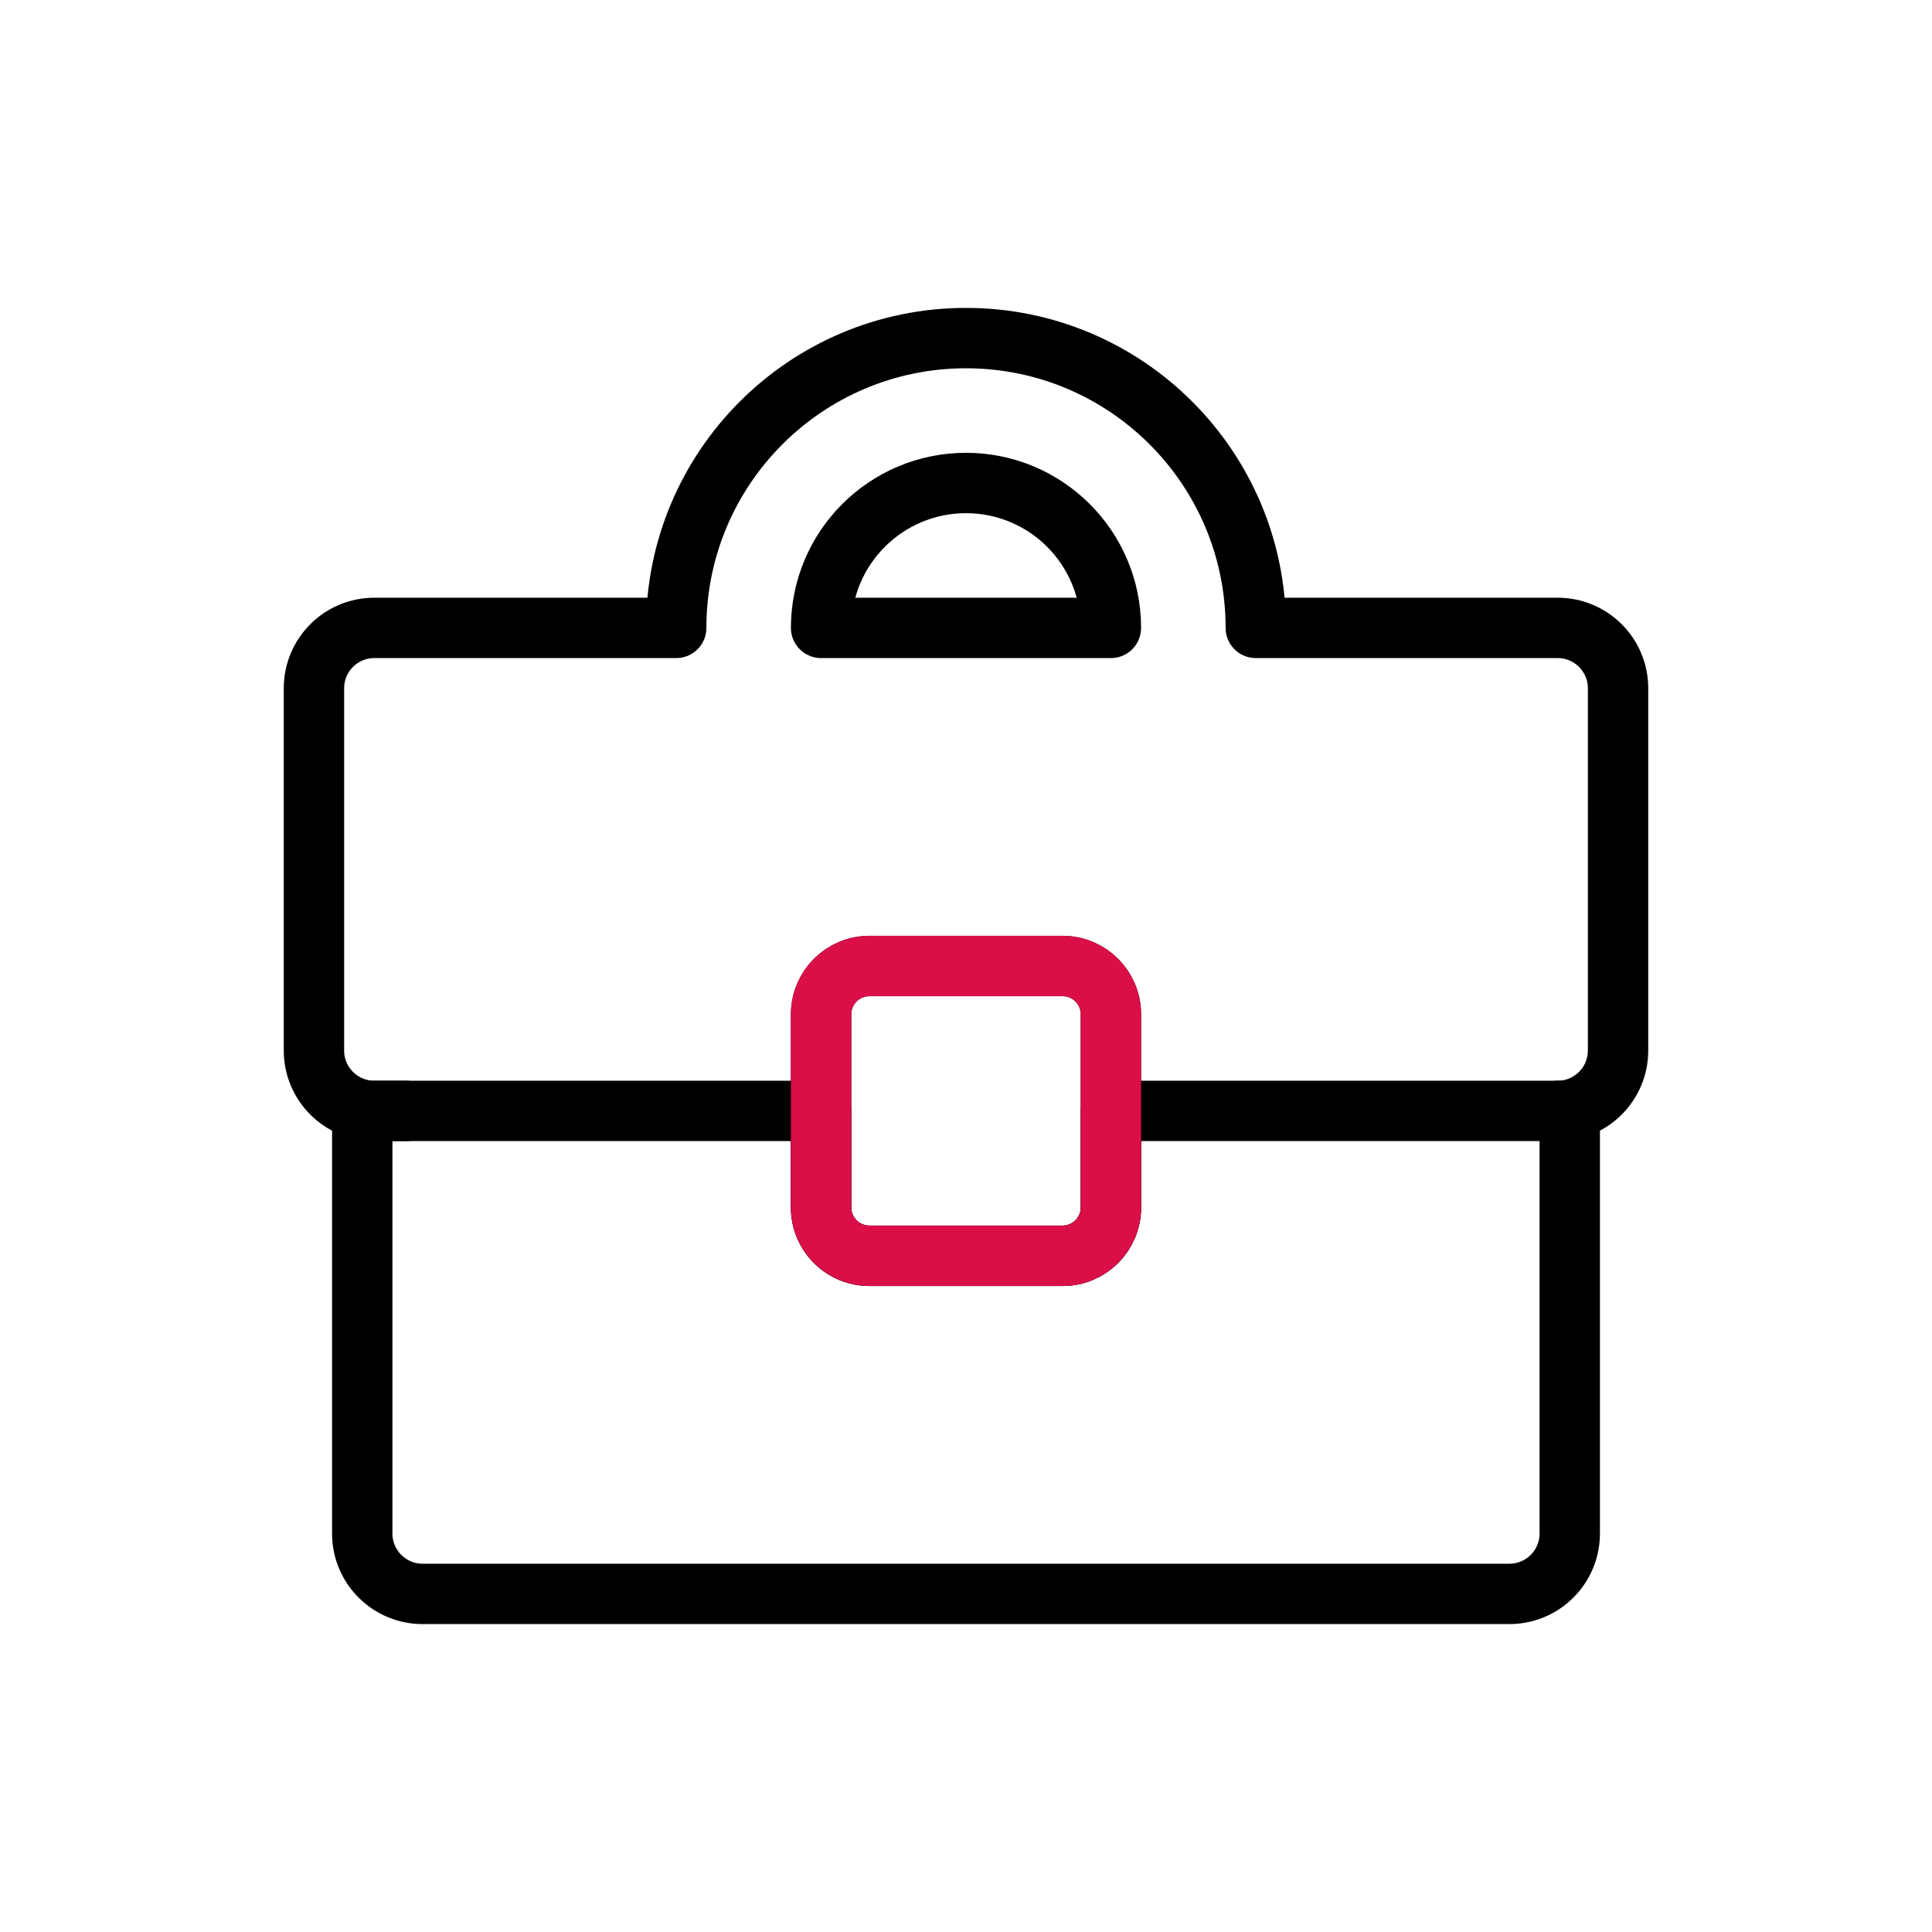
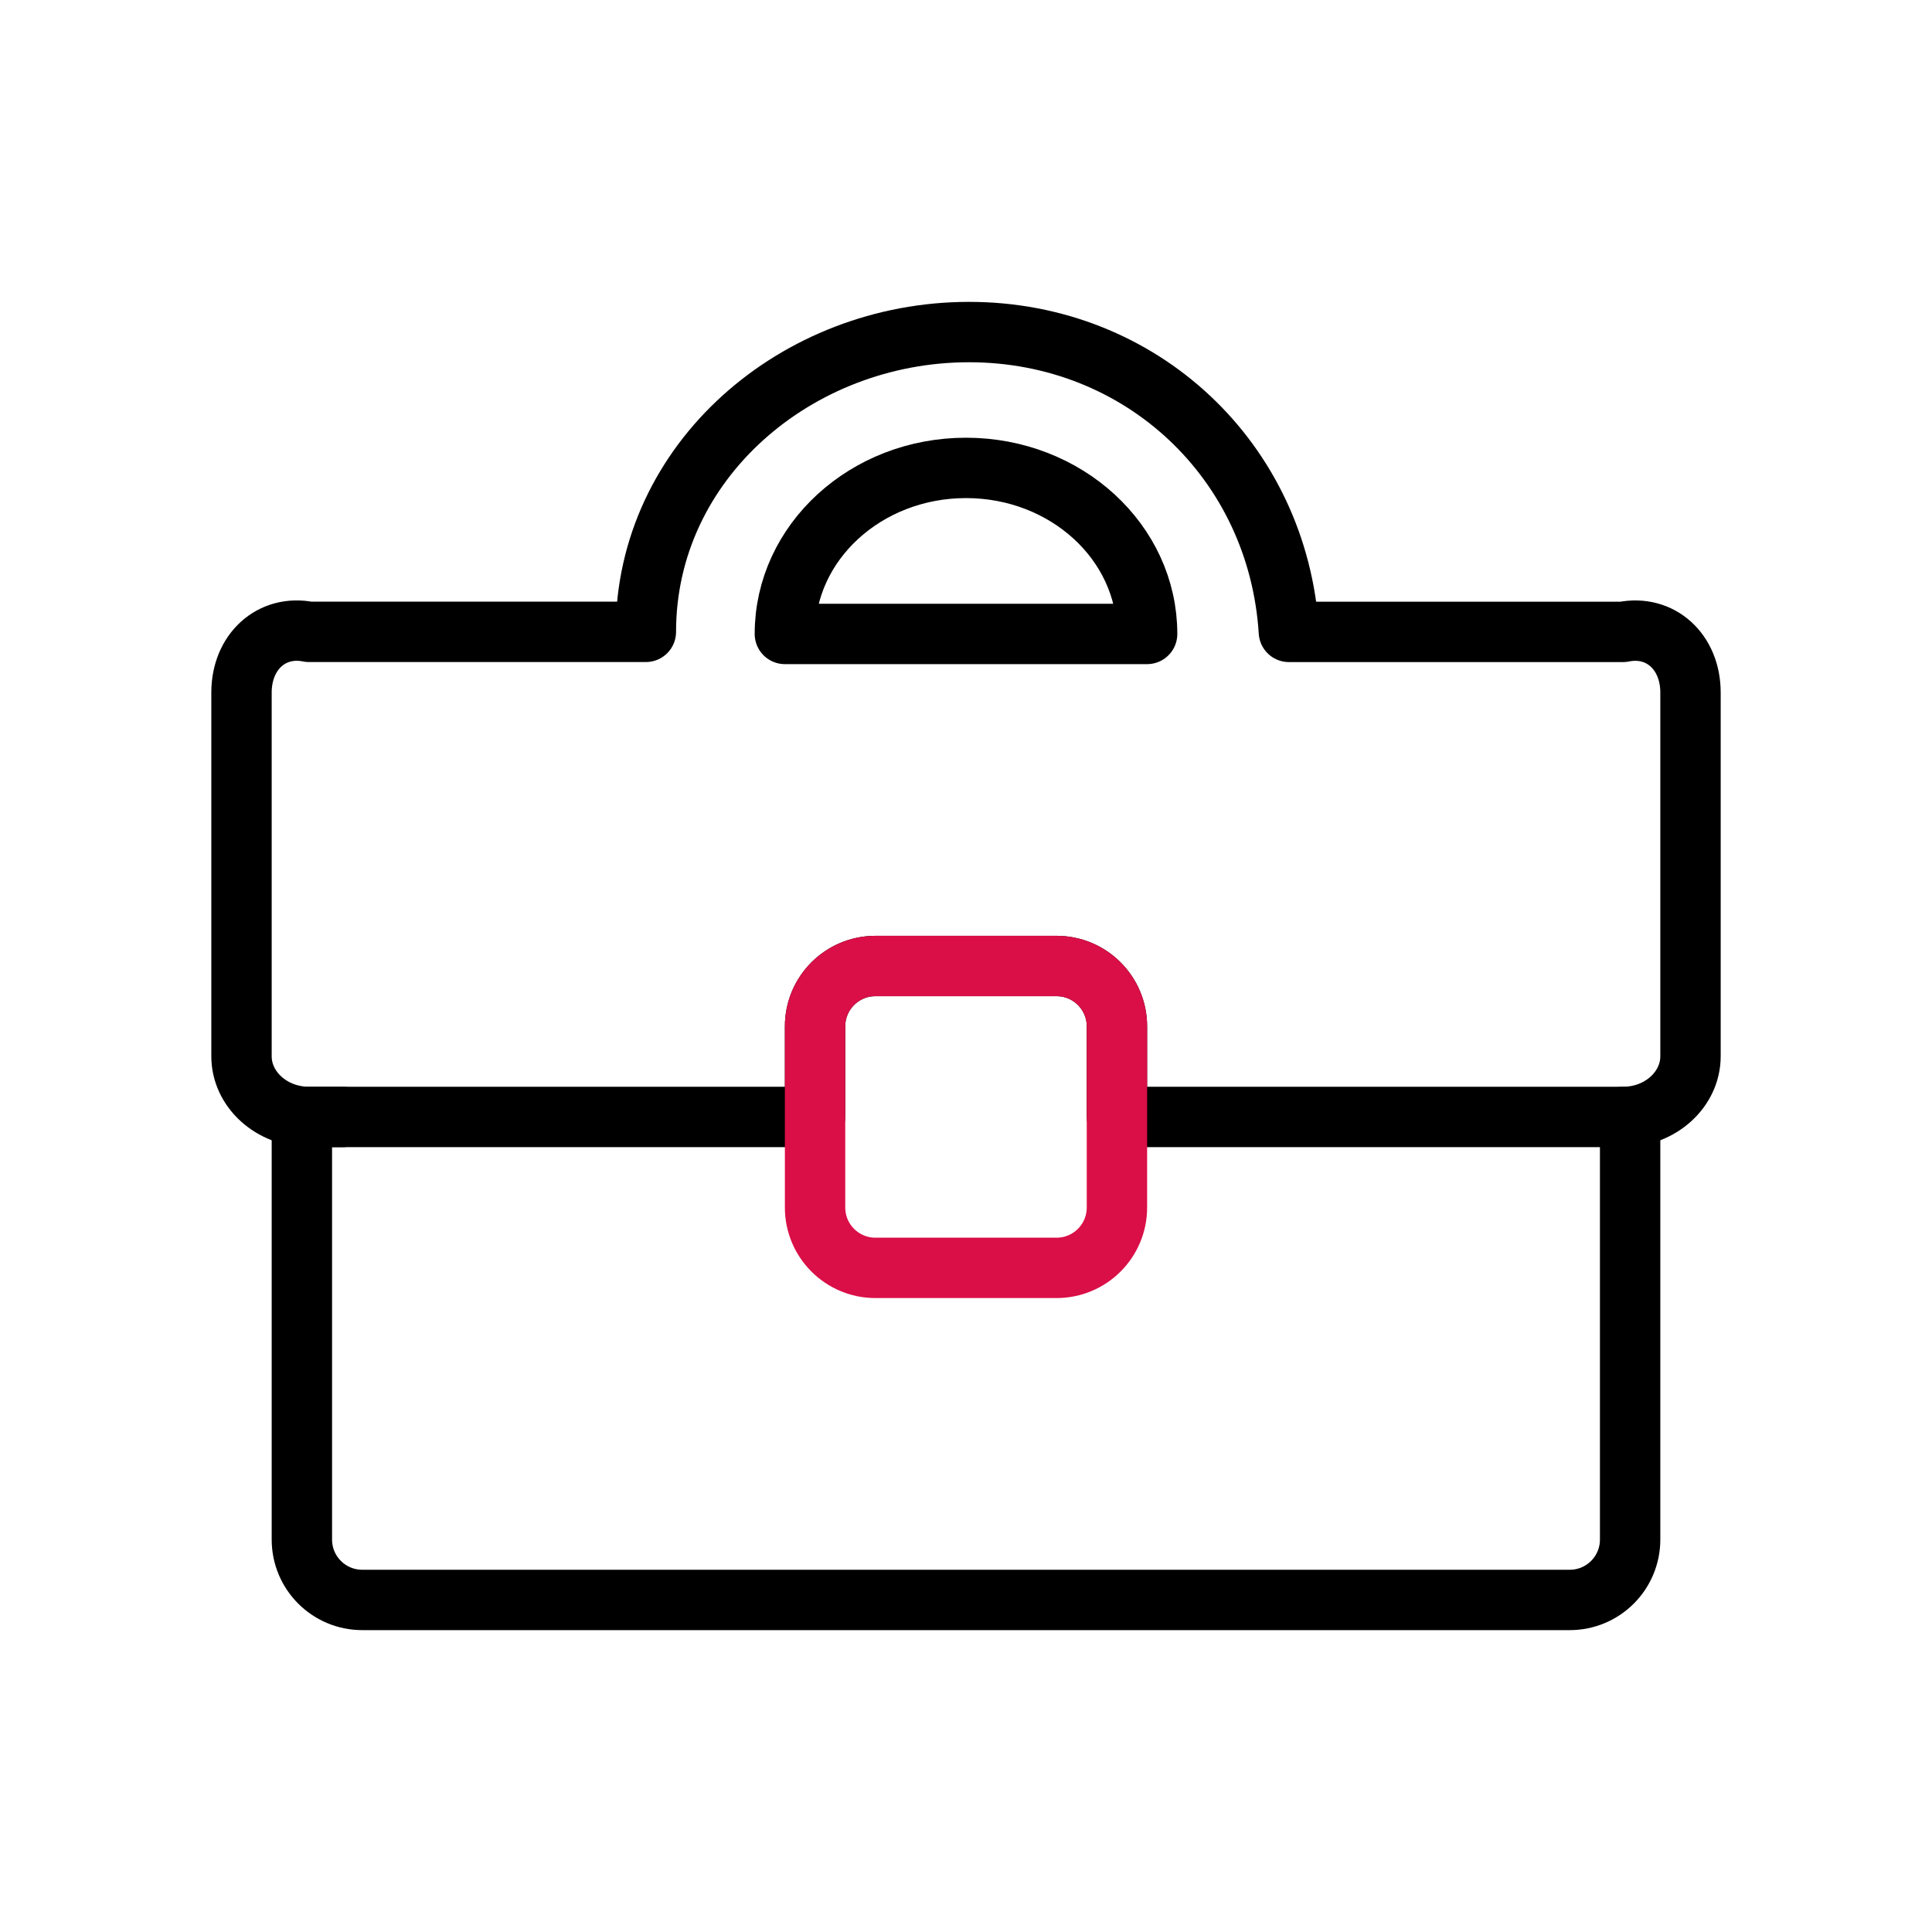
<svg xmlns="http://www.w3.org/2000/svg" width="64" height="64" viewBox="0 0 64 64">
  <g fill="none" fill-rule="evenodd">
    <g>
-       <g>
-         <g>
-           <g>
-             <path d="M0 0H64V64H0z" transform="translate(-653 -7672) translate(270 7540) translate(351 100) translate(32 32)" />
-             <g stroke-linecap="round" stroke-linejoin="round" stroke-width="2" transform="translate(-653 -7672) translate(270 7540) translate(351 100) translate(32 32) translate(10.4 11.2)">
-               <path stroke="#000" d="M3.053 25.6H2c-1.105 0-2-.895-2-2v-12c0-1.105.895-2 2-2h10C12 4.298 16.298 0 21.6 0s9.6 4.298 9.6 9.6h10c1.105 0 2 .895 2 2v12c0 1.105-.895 2-2 2M21.6 4.8c-2.651 0-4.8 2.149-4.8 4.8h9.6c0-2.651-2.149-4.8-4.8-4.8zm-3.2 16h6.4c.884 0 1.6.716 1.6 1.6v6.4c0 .884-.716 1.6-1.6 1.6h-6.4c-.884 0-1.6-.716-1.6-1.6v-6.4c0-.884.716-1.6 1.6-1.6z" />
-               <path stroke="#000" d="M41.6 25.6v14c0 1.105-.895 2-2 2h-36c-1.105 0-2-.895-2-2v-14h15.2v3.2c0 .835.639 1.52 1.454 1.593l.146.007h6.4c.884 0 1.6-.716 1.6-1.6h0v-3.2h15.2z" />
-               <rect width="9.6" height="9.6" x="16.8" y="20.8" stroke="#DA0F47" rx="1.6" />
-             </g>
-           </g>
-         </g>
+       <path d="M0 0H64V64H0z" />
+       <g stroke-width="2" transform="translate(7.4 10.2)">
+         <path stroke="#000" stroke-linecap="round" stroke-linejoin="round" d="M3.949 26.8H2.833C1.595 26.8.6 25.887.6 24.791v-12.05c0-1.347.995-2.26 2.233-2.01h11.162C13.995 5.074 18.99.8 24.7.8s10.24 4.273 10.596 9.932h11.071c1.238-.251 2.233.662 2.233 2.008v12.051c0 1.096-.995 2.009-2.233 2.009M24.6 5.3c-3.314 0-6 2.462-6 5.5h12c0-3.038-2.686-5.5-6-5.5z" />
+         <path stroke="#000" stroke-linecap="round" stroke-linejoin="round" d="M27.6 21.8c1.105 0 2 .895 2 2v3h17v14c0 1.105-.895 2-2 2h-40c-1.105 0-2-.895-2-2v-14h17v-3c0-1.105.895-2 2-2h6z" />
+         <rect width="10" height="10" x="19.6" y="21.8" stroke="#DA0F47" rx="2" />
      </g>
    </g>
  </g>
</svg>
